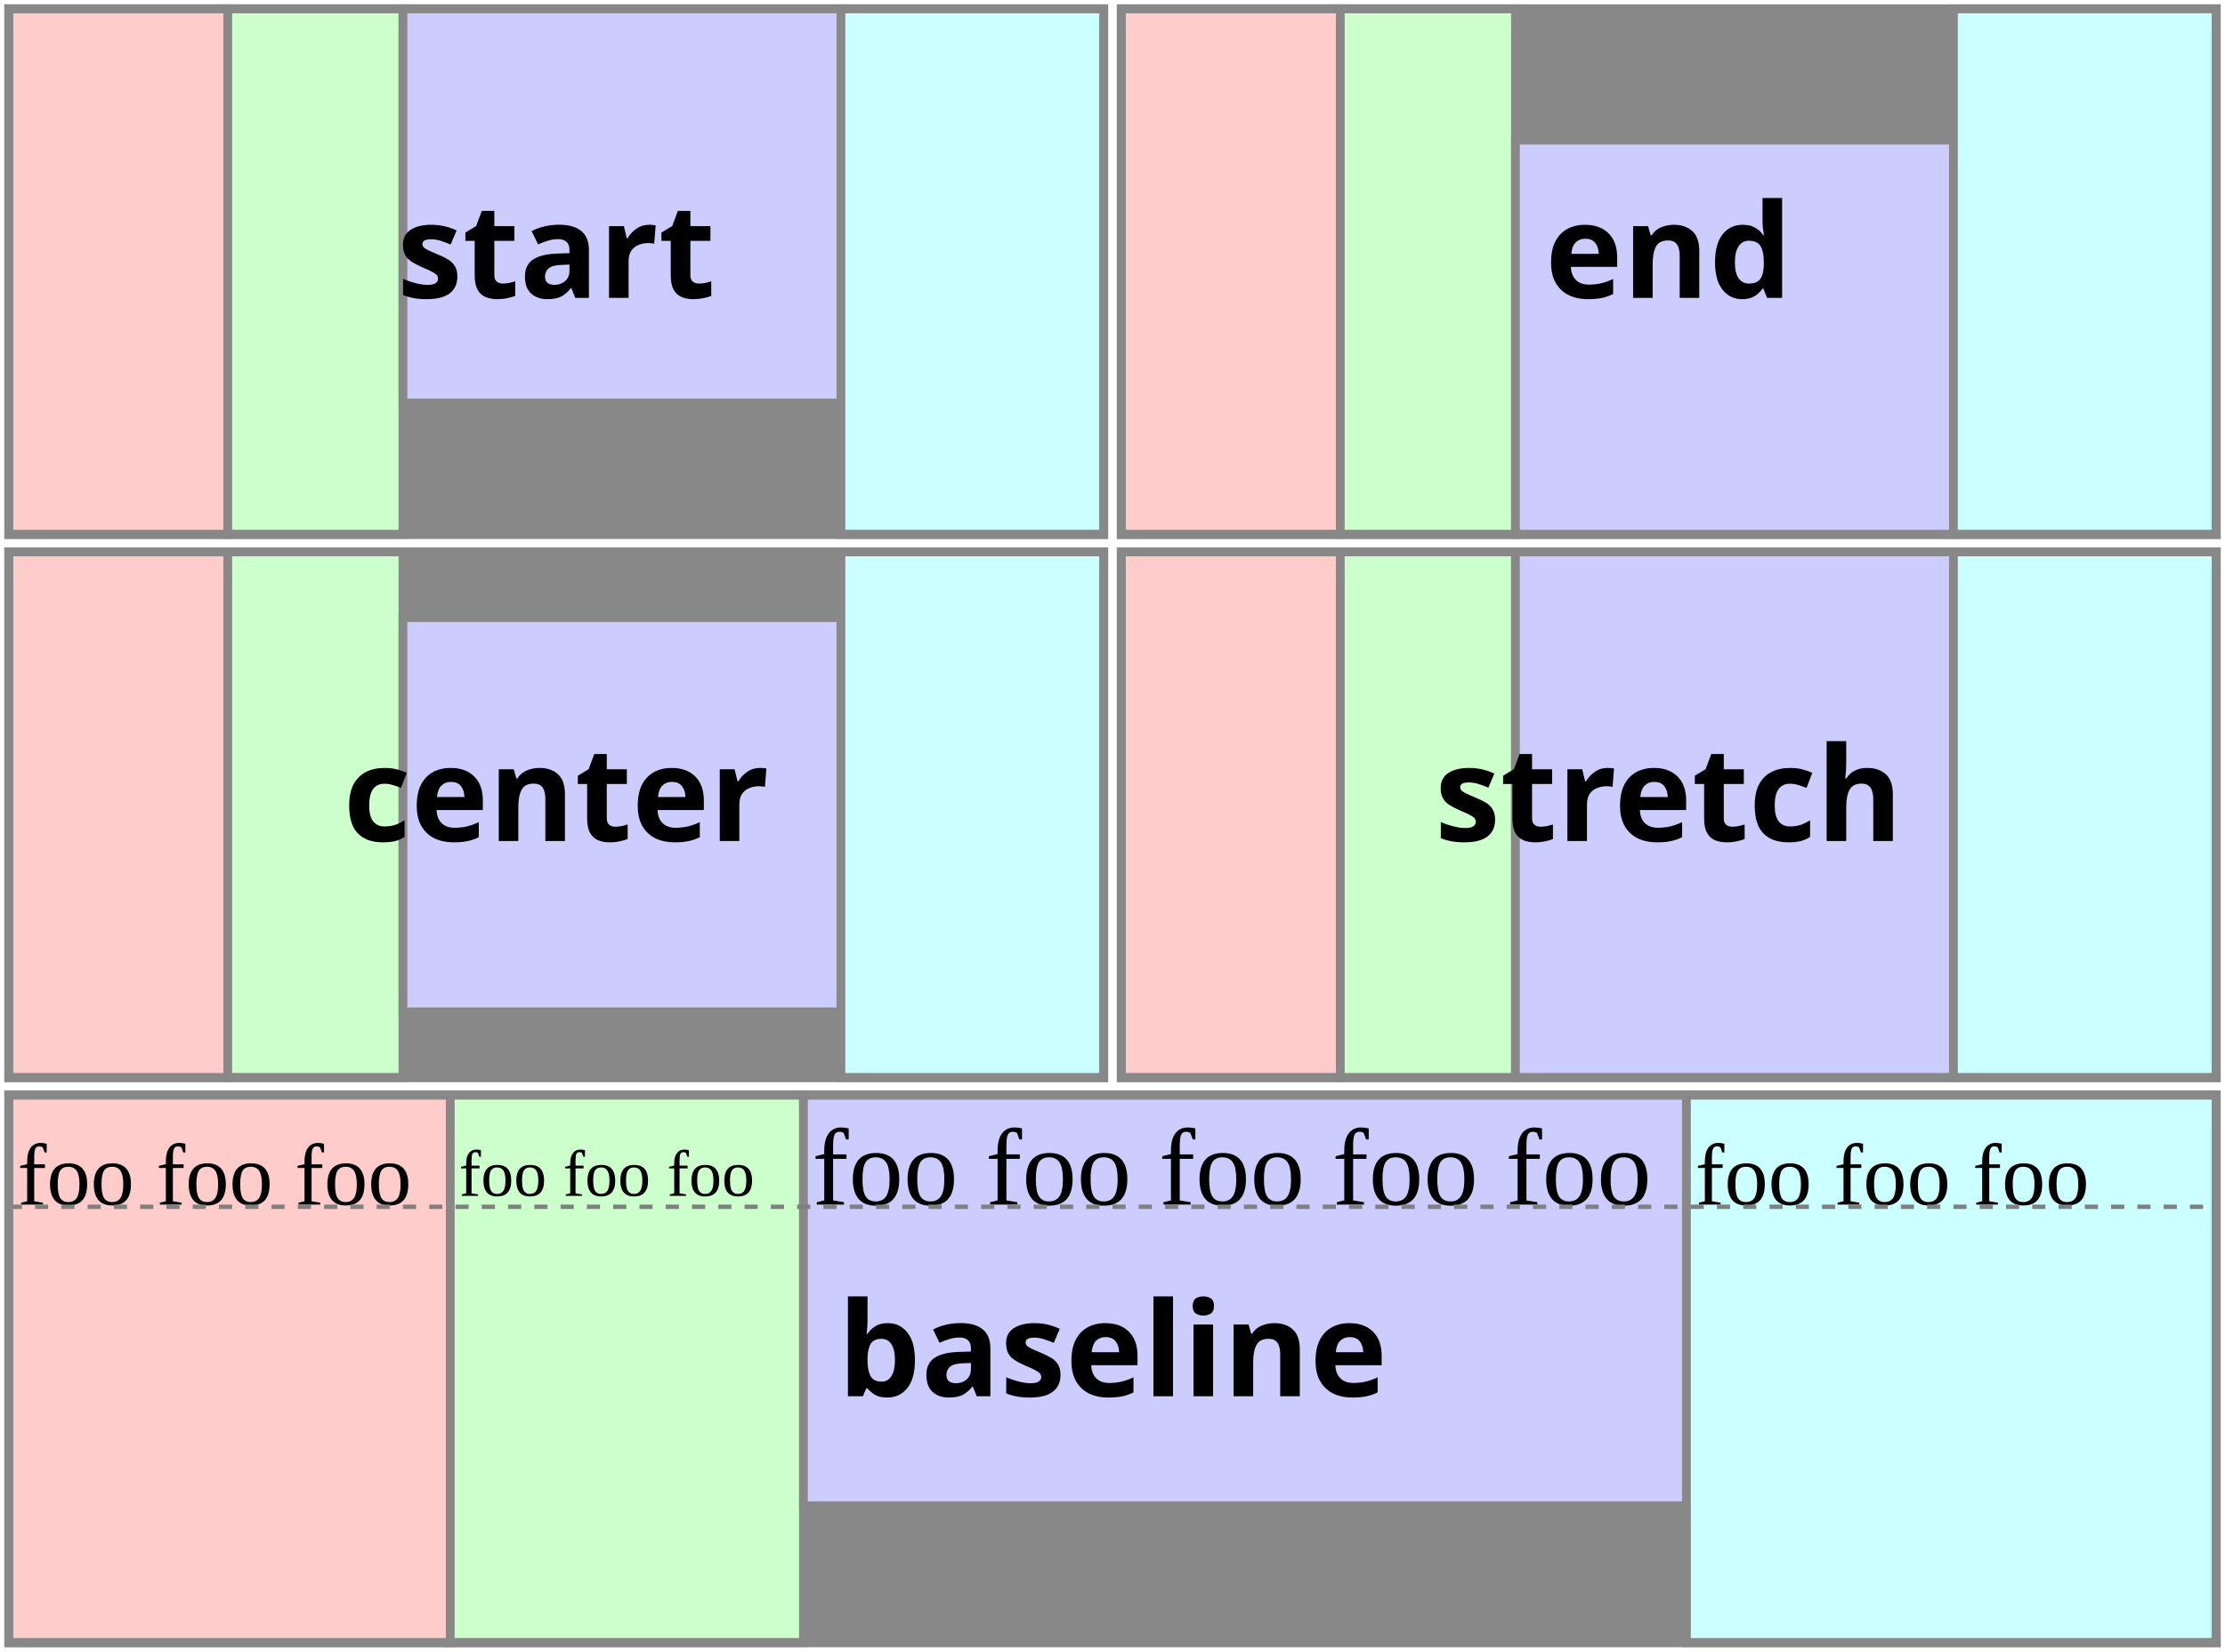
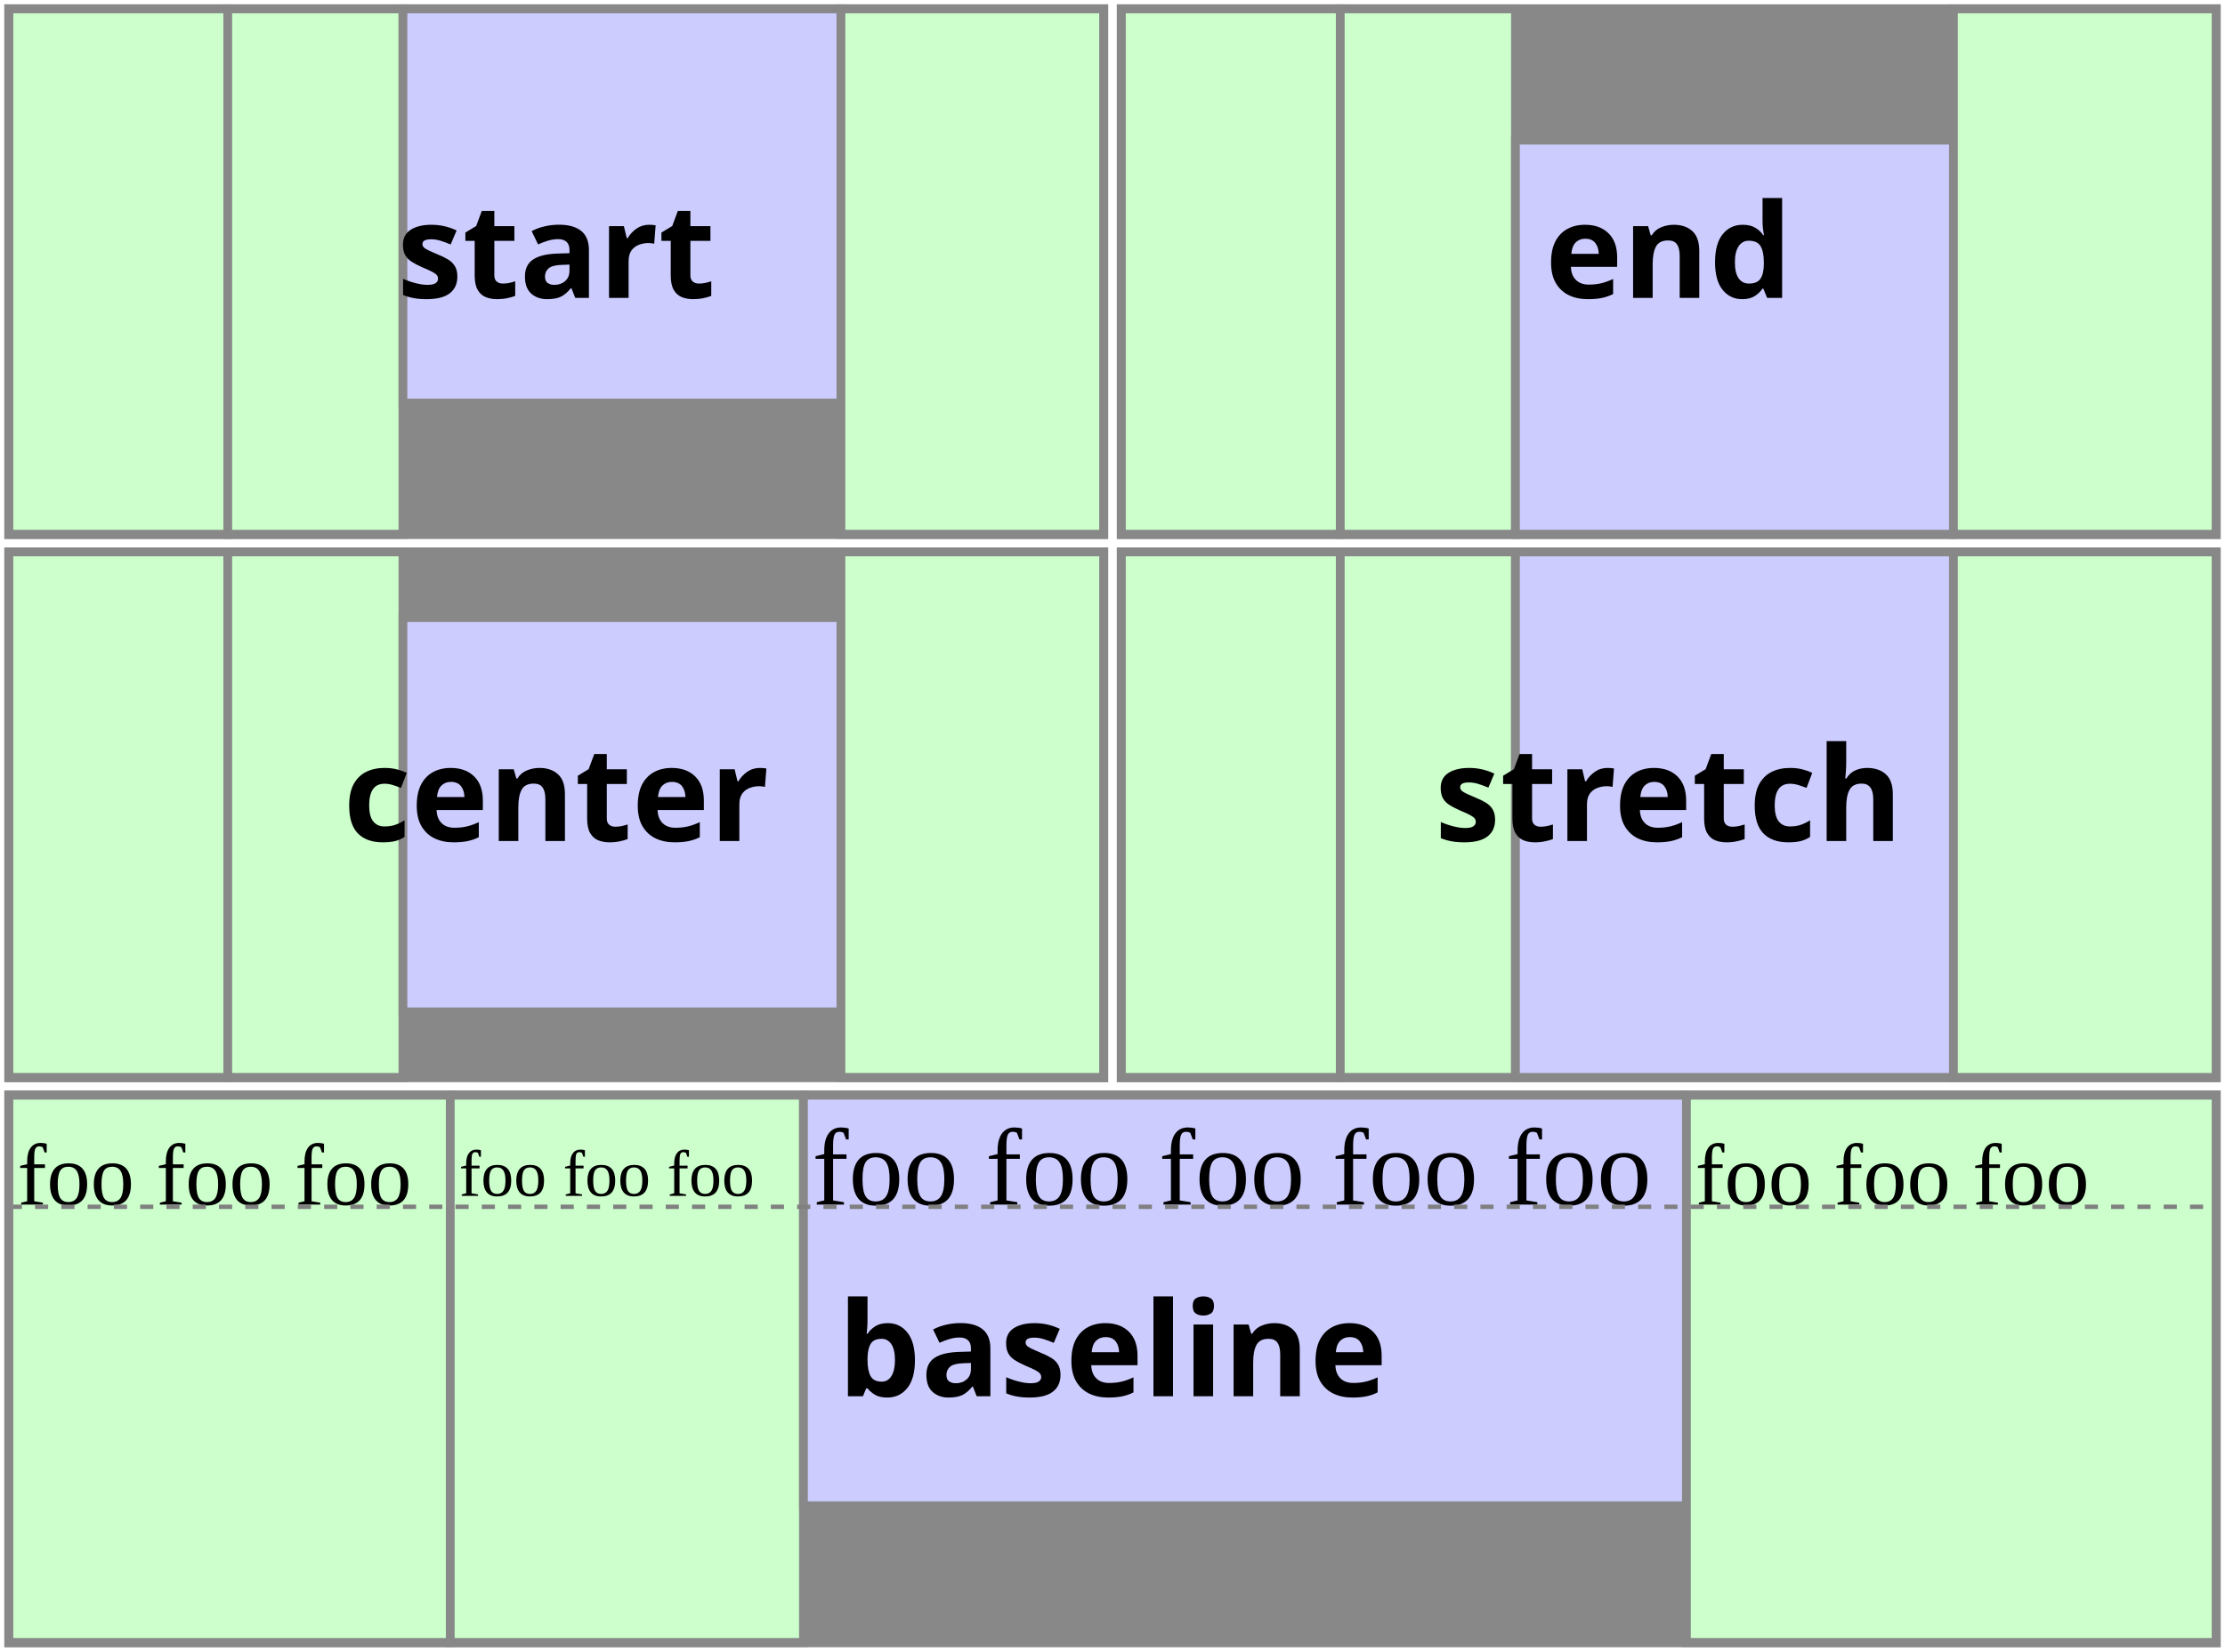
<svg xmlns="http://www.w3.org/2000/svg" width="508" height="377">
  <defs>
    <pattern id="checker" width="20" height="20" patternUnits="userSpaceOnUse">
      <rect x="0" y="0" width="10" height="10" fill="#eee" />
      <rect x="10" y="10" width="10" height="10" fill="#eee" />
      <rect x="0" y="10" width="10" height="10" fill="#ccc" />
      <rect x="10" y="0" width="10" height="10" fill="#ccc" />
    </pattern>
  </defs>
  <style>
        svg { overflow:visible; }
        .label { font-family: sans-serif; font-weight: bold; font-size: 30px; text-anchor: middle; }
        .bg { fill: #888 }
        .border { fill: transparent; }
-         .one   { fill: #fcc; }
+         .one   { fill: #cfc; }
        .two   { fill: #cfc; }
        .three { fill: #ccf; }
-         .four  { fill: #cff; }
+         .four  { fill: #cfc; }
        rect { stroke-width: 2; stroke: #888; }
    </style>
  <svg x="2" y="2" width="250" height="120">
    <rect class="bg" width="100%" height="100%" />
    <rect class="one" x="0" y="0" width="20%" height="100%" />
    <rect class="two" x="20%" y="0" width="16%" height="100%" />
    <rect class="three" x="36%" y="0" width="40%" height="75%" />
    <rect class="four" x="76%" y="0" width="24%" height="100%" />
    <rect class="border" width="100%" height="100%" />
    <text class="label" x="50%" y="55%">start</text>
  </svg>
  <svg x="256" y="2" width="250" height="120">
    <rect class="bg" width="100%" height="100%" />
    <rect class="one" x="0" y="0" width="20%" height="100%" />
    <rect class="two" x="20%" y="0" width="16%" height="100%" />
    <rect class="three" x="36%" y="25%" width="40%" height="75%" />
    <rect class="four" x="76%" y="0" width="24%" height="100%" />
    <rect class="border" width="100%" height="100%" />
    <text class="label" x="50%" y="55%">end</text>
  </svg>
  <svg x="2" y="126" width="250" height="120">
    <rect class="bg" width="100%" height="100%" />
    <rect class="one" x="0" y="0" width="20%" height="100%" />
    <rect class="two" x="20%" y="0" width="16%" height="100%" />
    <rect class="three" x="36%" y="12.5%" width="40%" height="75%" />
    <rect class="four" x="76%" y="0" width="24%" height="100%" />
    <rect class="border" width="100%" height="100%" />
    <text class="label" x="50%" y="55%">center</text>
  </svg>
  <svg x="256" y="126" width="250" height="120">
    <rect class="bg" width="100%" height="100%" />
    <rect class="one" x="0" y="0" width="20%" height="100%" />
    <rect class="two" x="20%" y="0" width="16%" height="100%" />
    <rect class="three" x="36%" y="0" width="40%" height="100%" />
    <rect class="four" x="76%" y="0" width="24%" height="100%" />
    <rect class="border" width="100%" height="100%" />
    <text class="label" x="50%" y="55%">stretch</text>
  </svg>
  <svg x="2" y="250" width="504" height="125">
    <rect class="bg" width="100%" height="100%" />
    <svg x="0" y="0" width="20%" height="100%">
      <rect class="one" width="100%" height="100%" />
      <text x="2" y="25" style="font-size: 20px;">foo foo foo</text>
    </svg>
    <svg x="20%" y="0" width="16%" height="100%">
      <rect class="two" width="100%" height="100%" />
      <text x="2" y="23" style="font-size: 15px;">foo foo foo</text>
    </svg>
    <svg x="36%" y="0" width="40%" height="75%">
      <rect class="three" width="100%" height="100%" />
      <text x="2" y="25" style="font-size: 25;">foo foo foo foo foo</text>
    </svg>
    <svg x="76%" y="0" width="24%" height="100%">
      <rect class="four" width="100%" height="100%" />
      <text x="2" y="25" style="font-size: 20px;">foo foo foo</text>
    </svg>
    <path d="M 0 25.5 h 504" stroke="gray" stroke-width="1" stroke-dasharray="3" />
    <rect class="border" width="100%" height="100%" />
    <text class="label" x="50%" y="55%">baseline</text>
  </svg>
</svg>
